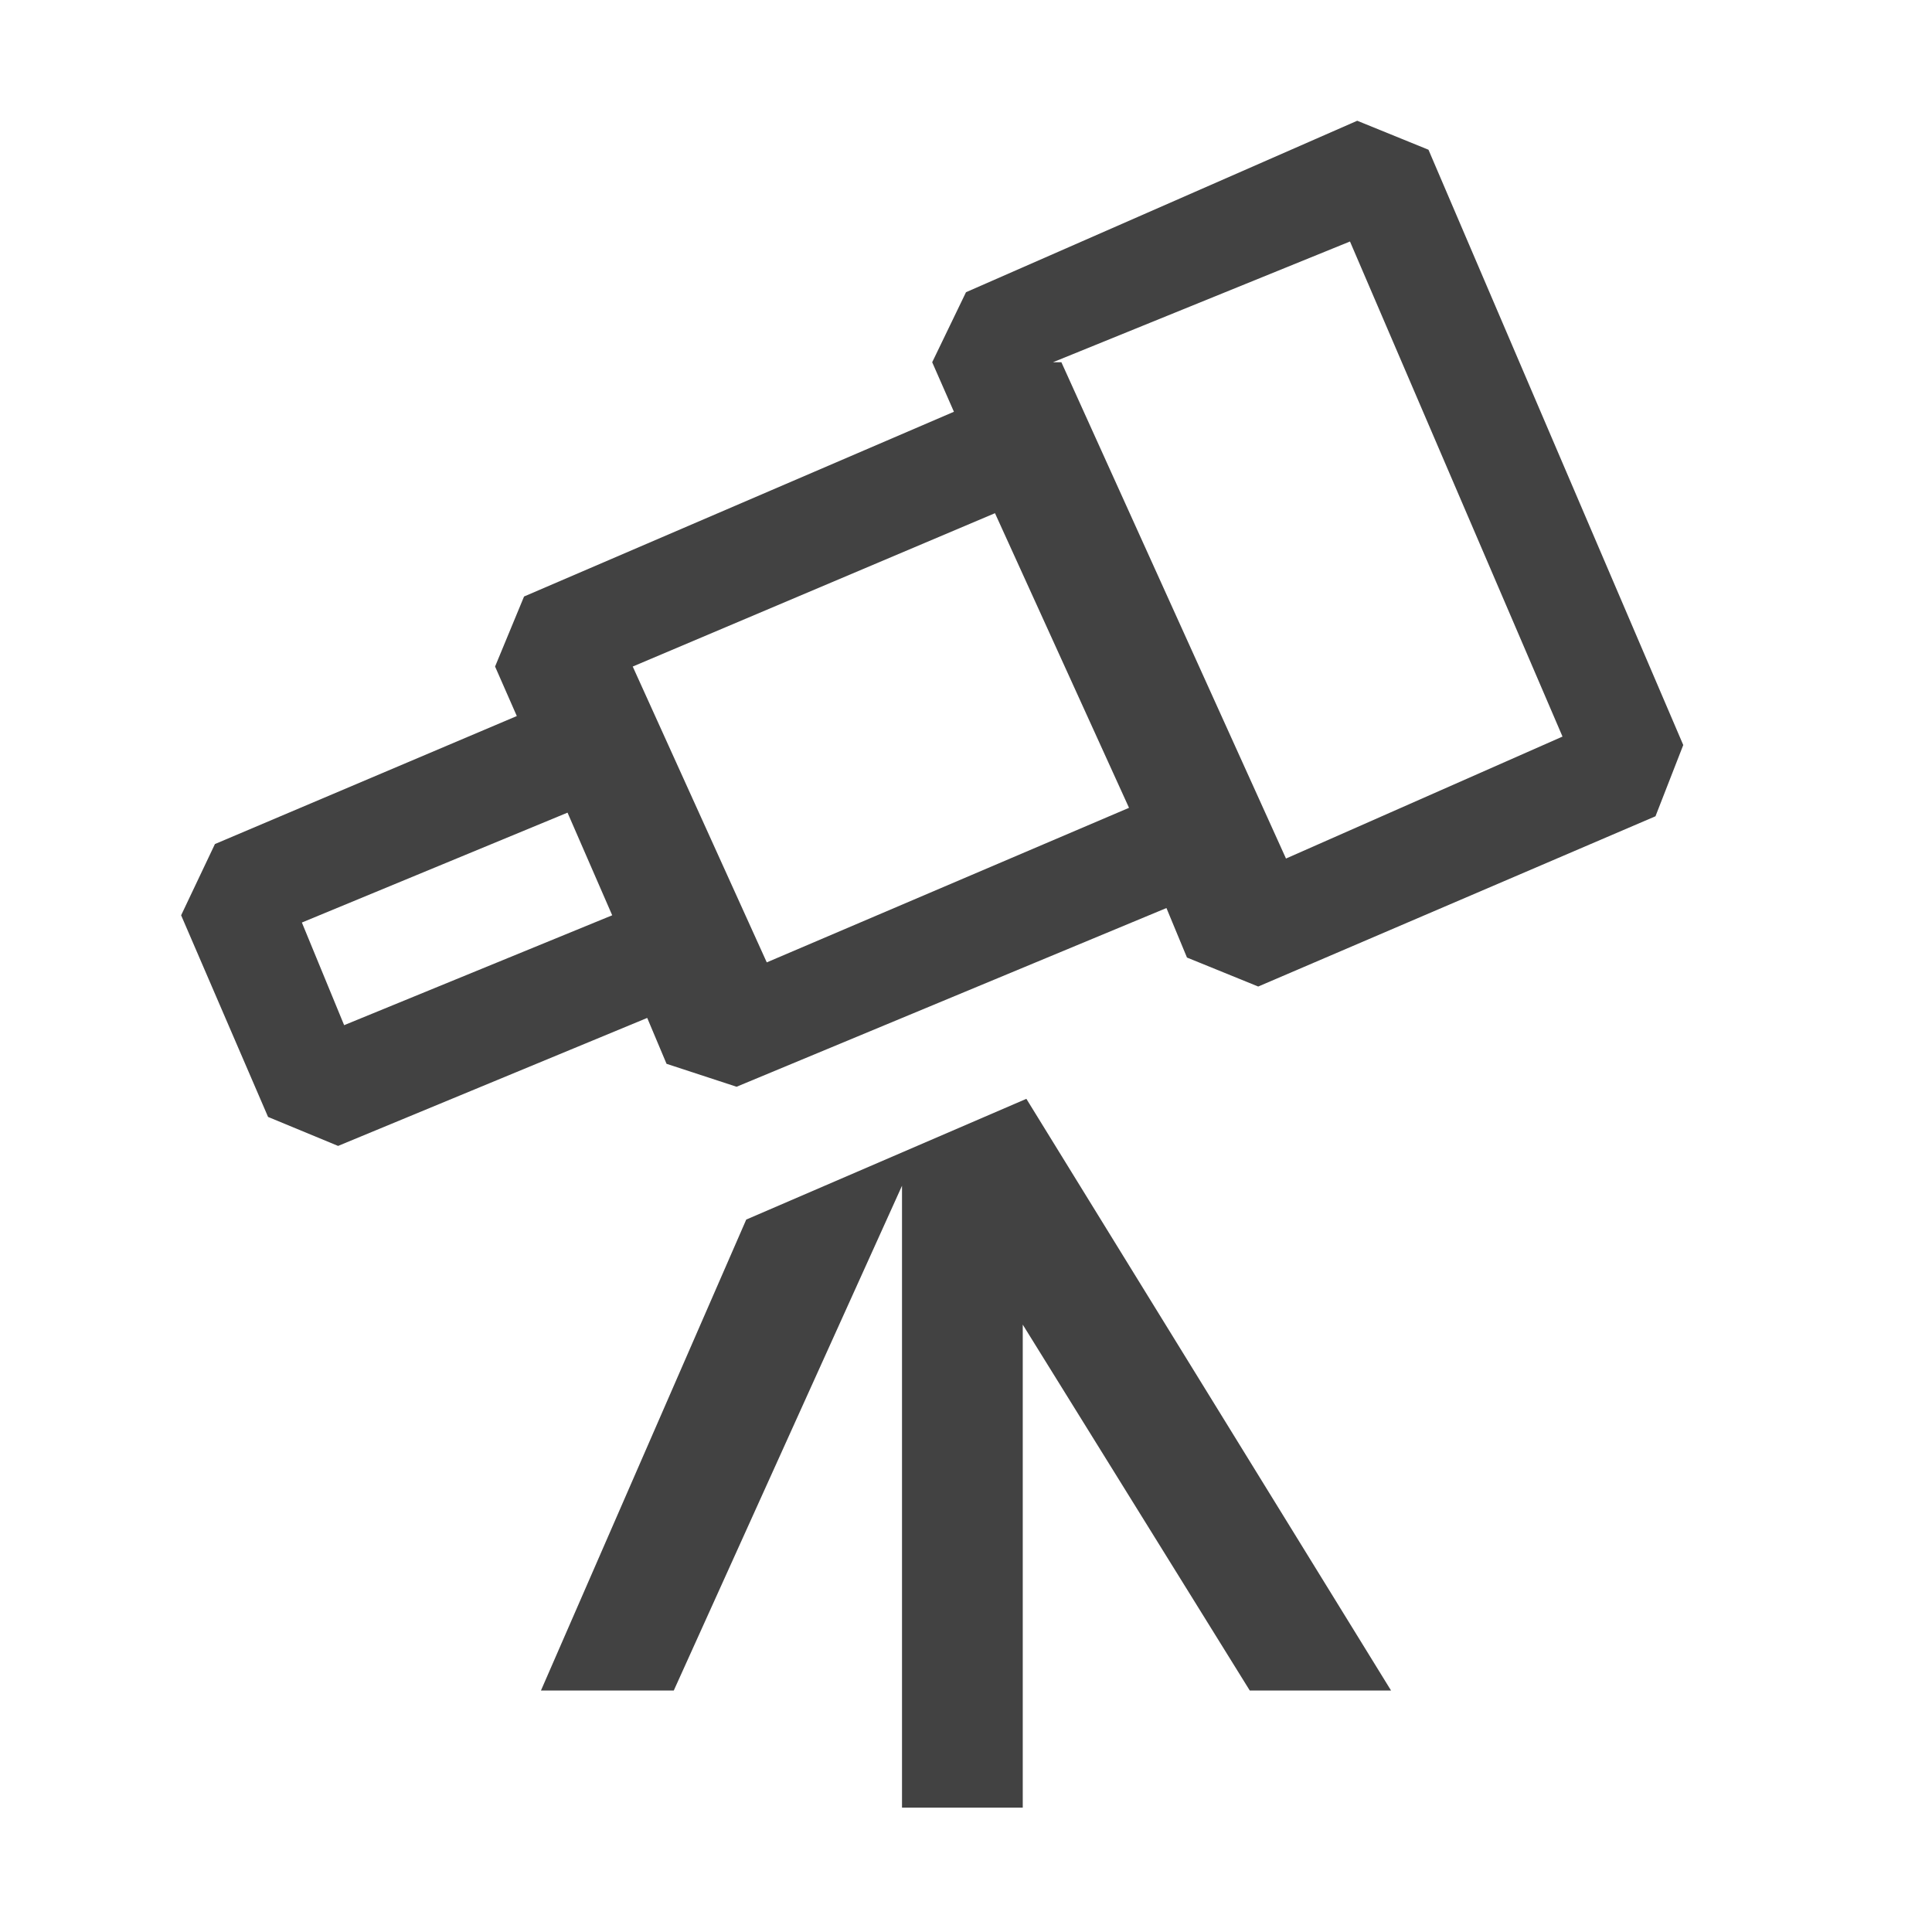
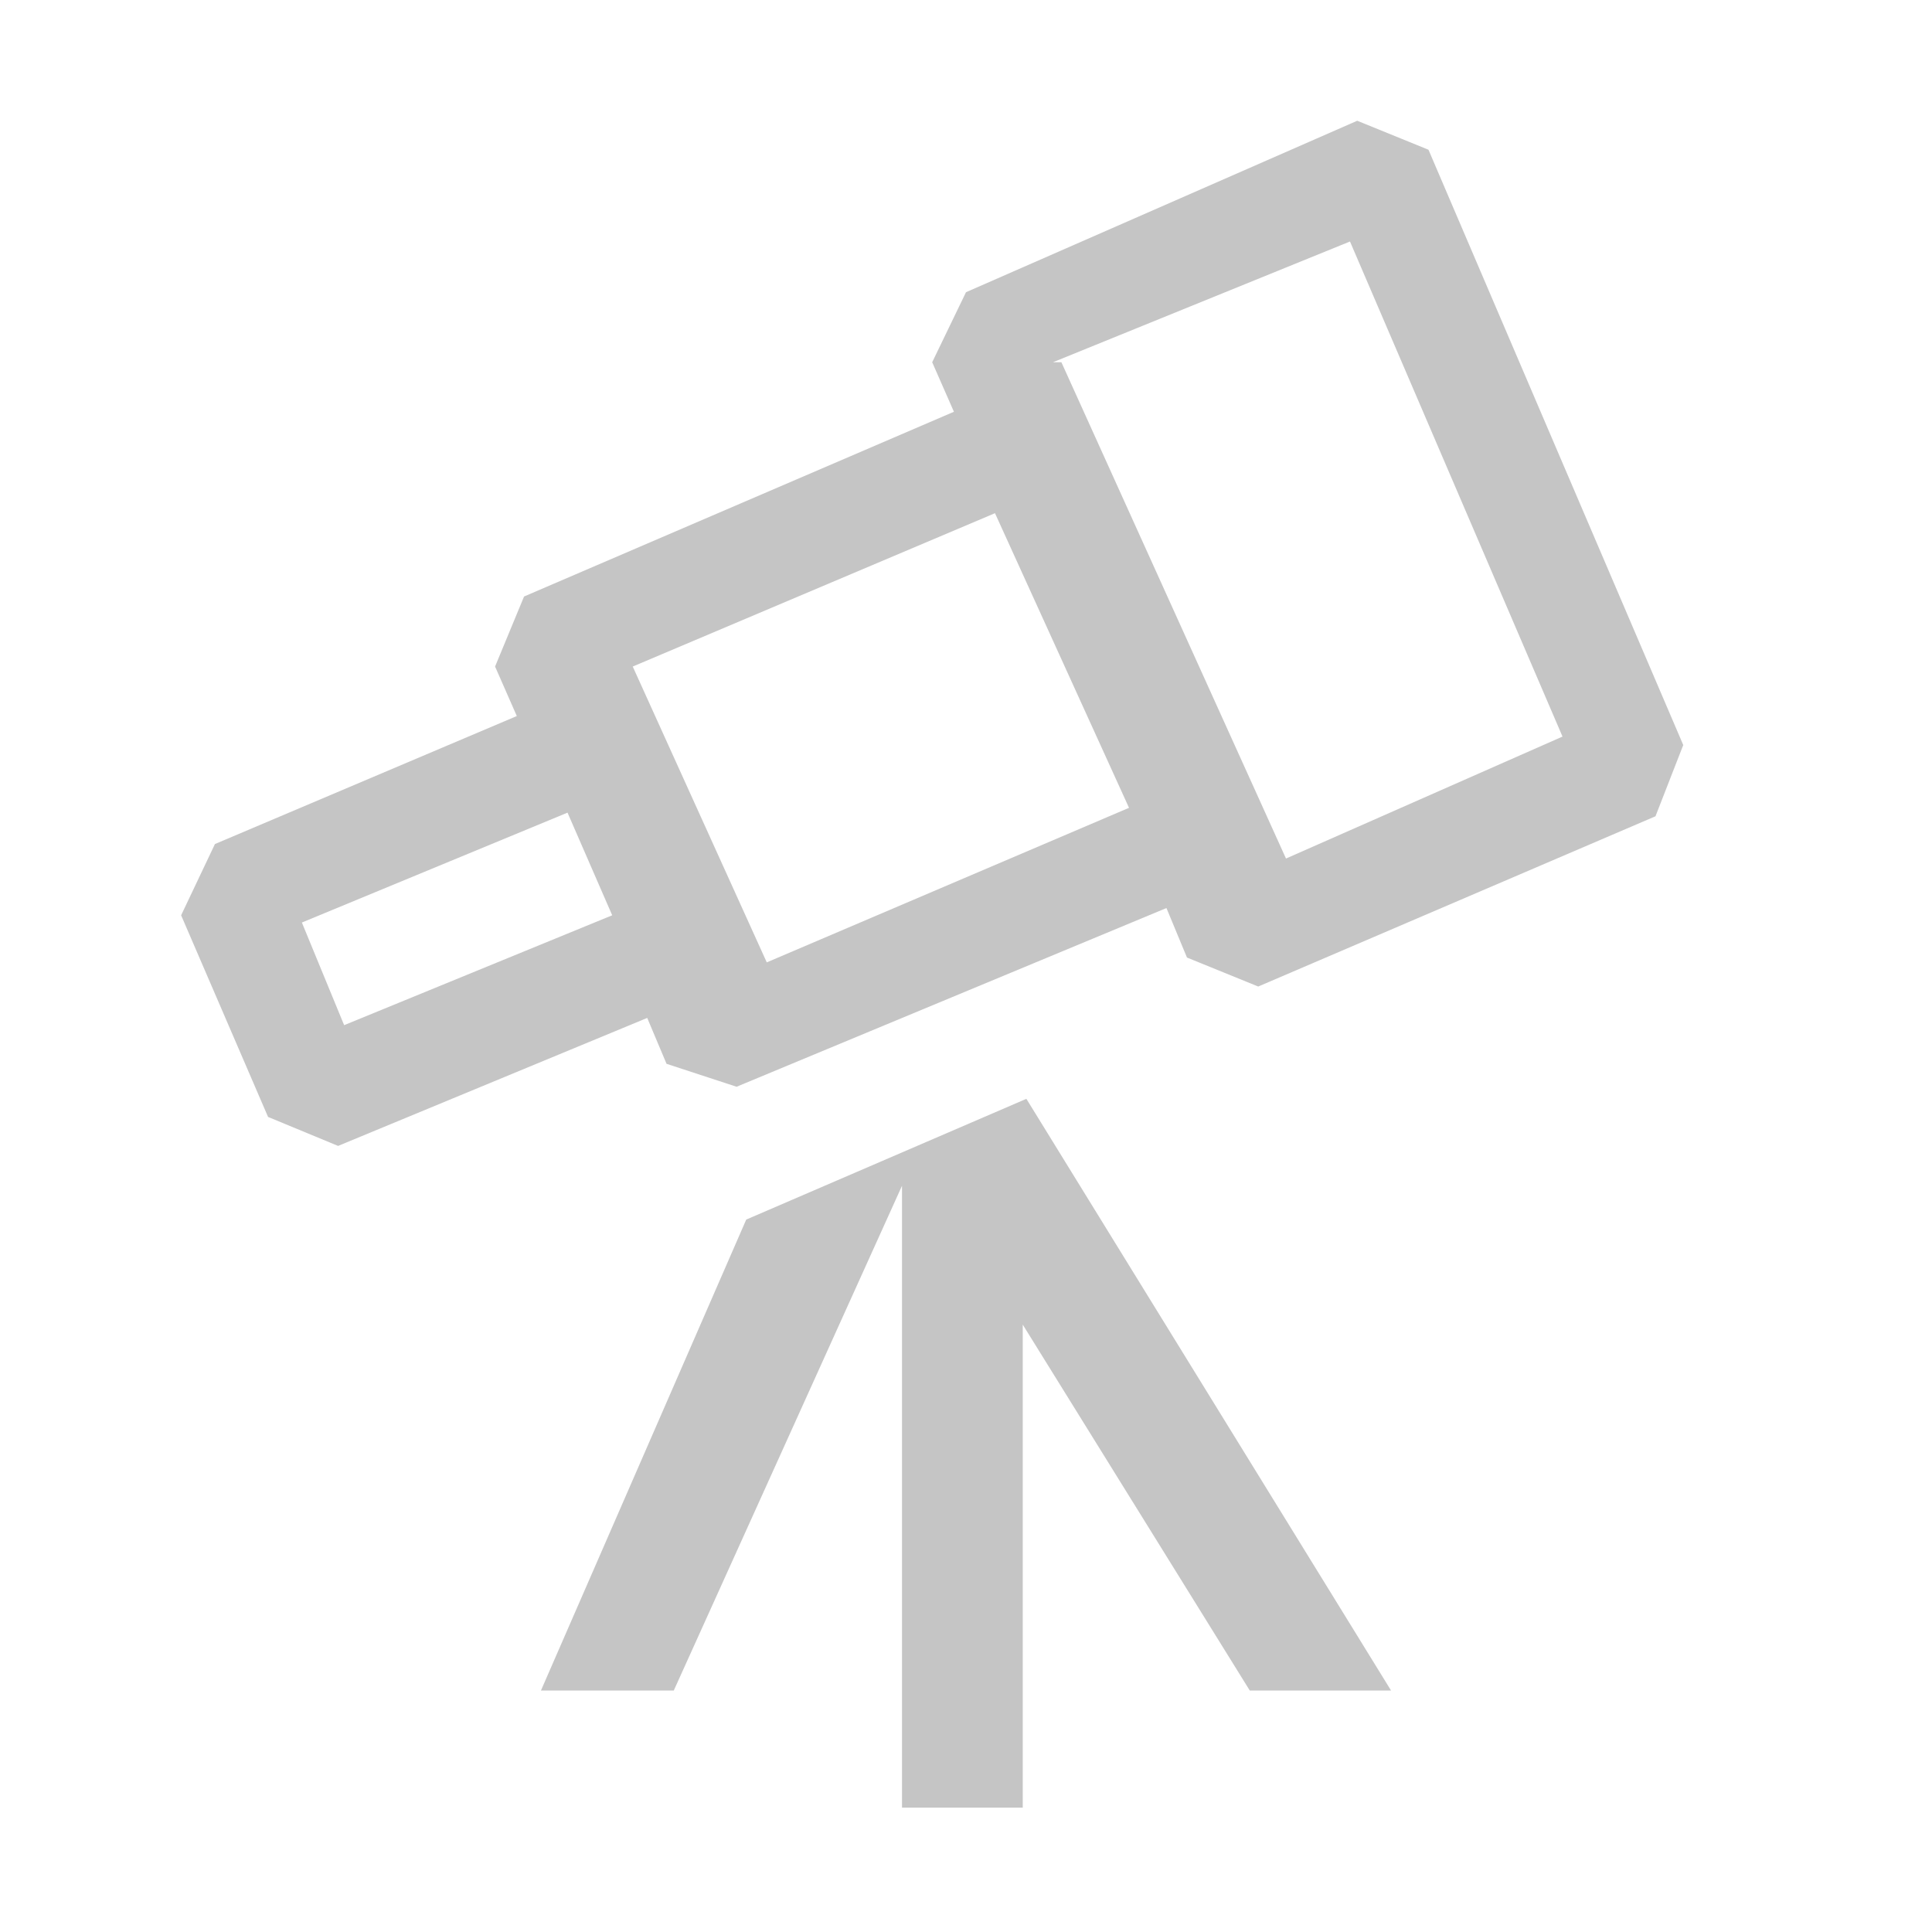
<svg xmlns="http://www.w3.org/2000/svg" width="16" height="16" viewBox="0 0 16 16" fill="none">
-   <path fill-rule="evenodd" clip-rule="evenodd" d="M11.24 1L11.83 1.24L13.94 6.17L13.71 6.76L10.42 8.17L9.83 7.93L9.66 7.52L6.1 9L5.52 8.81L5.36 8.43L2.8 9.49L2.22 9.25L1.5 7.58L1.78 6.99L4.28 5.93L4.1 5.52L4.34 4.94L7.9 3.41L7.72 3L8 2.42L11.24 1ZM2.5 7.64L2.85 8.49L5.07 7.58L4.7 6.73L2.5 7.64ZM5.24 5.52L6.35 7.97L9.35 6.69L8.24 4.25L5.24 5.52ZM8.79 3L10.65 7.11L12.94 6.1L11.18 2L8.72 3H8.79ZM8.5 9.1L11.52 14H10.35L8.47 10.97V14.97H7.47V9.82L5.58 14H4.48L6.18 10.1L8.5 9.1Z" fill="#424242" />
+   <path fill-rule="evenodd" clip-rule="evenodd" d="M11.24 1L11.83 1.24L13.94 6.17L13.71 6.76L10.42 8.17L9.83 7.93L9.66 7.52L6.1 9L5.52 8.81L5.36 8.43L2.8 9.49L2.22 9.25L1.5 7.58L1.78 6.99L4.28 5.93L4.1 5.52L4.34 4.94L7.9 3.41L7.72 3L8 2.42L11.24 1ZM2.5 7.64L2.85 8.49L5.07 7.58L4.7 6.73L2.5 7.64ZM5.24 5.52L6.35 7.97L9.35 6.69L8.24 4.25L5.24 5.52ZM8.79 3L10.65 7.11L12.94 6.1L11.18 2L8.72 3H8.79ZM8.5 9.1L11.52 14H10.35L8.47 10.97V14.97H7.47V9.82L5.58 14H4.48L6.18 10.1L8.5 9.1Z" fill="#C5C5C5" />
</svg>
